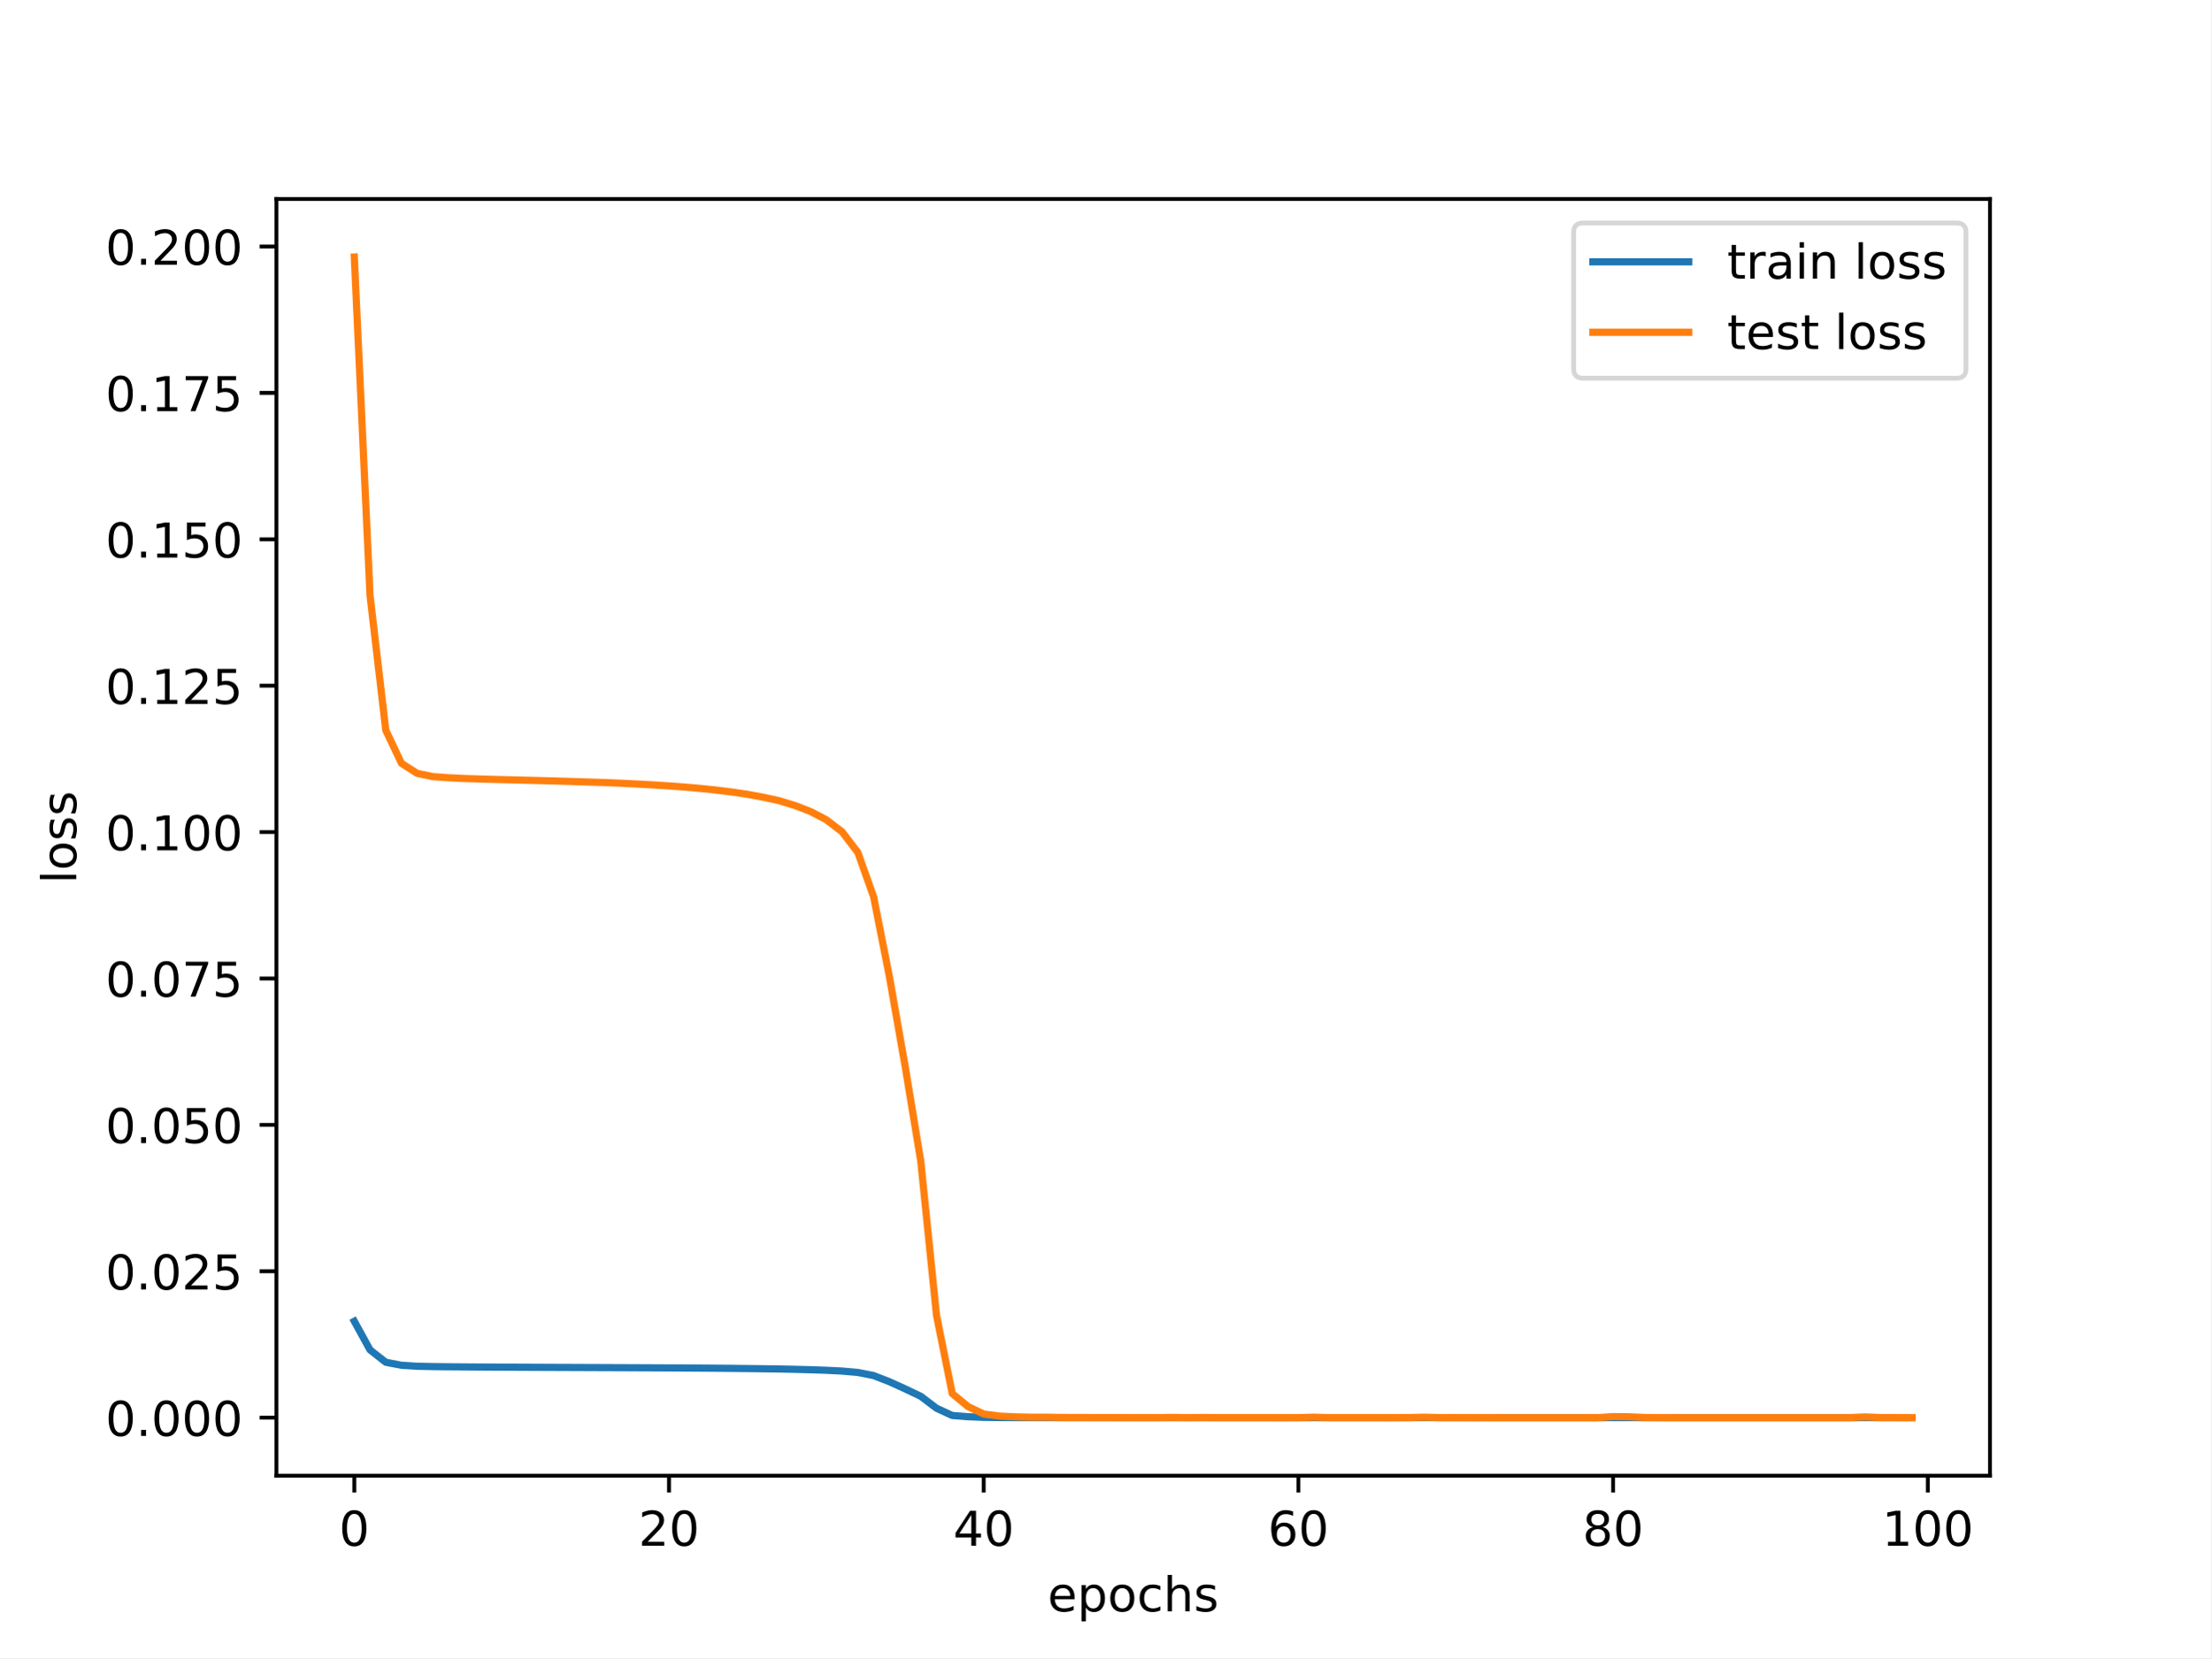
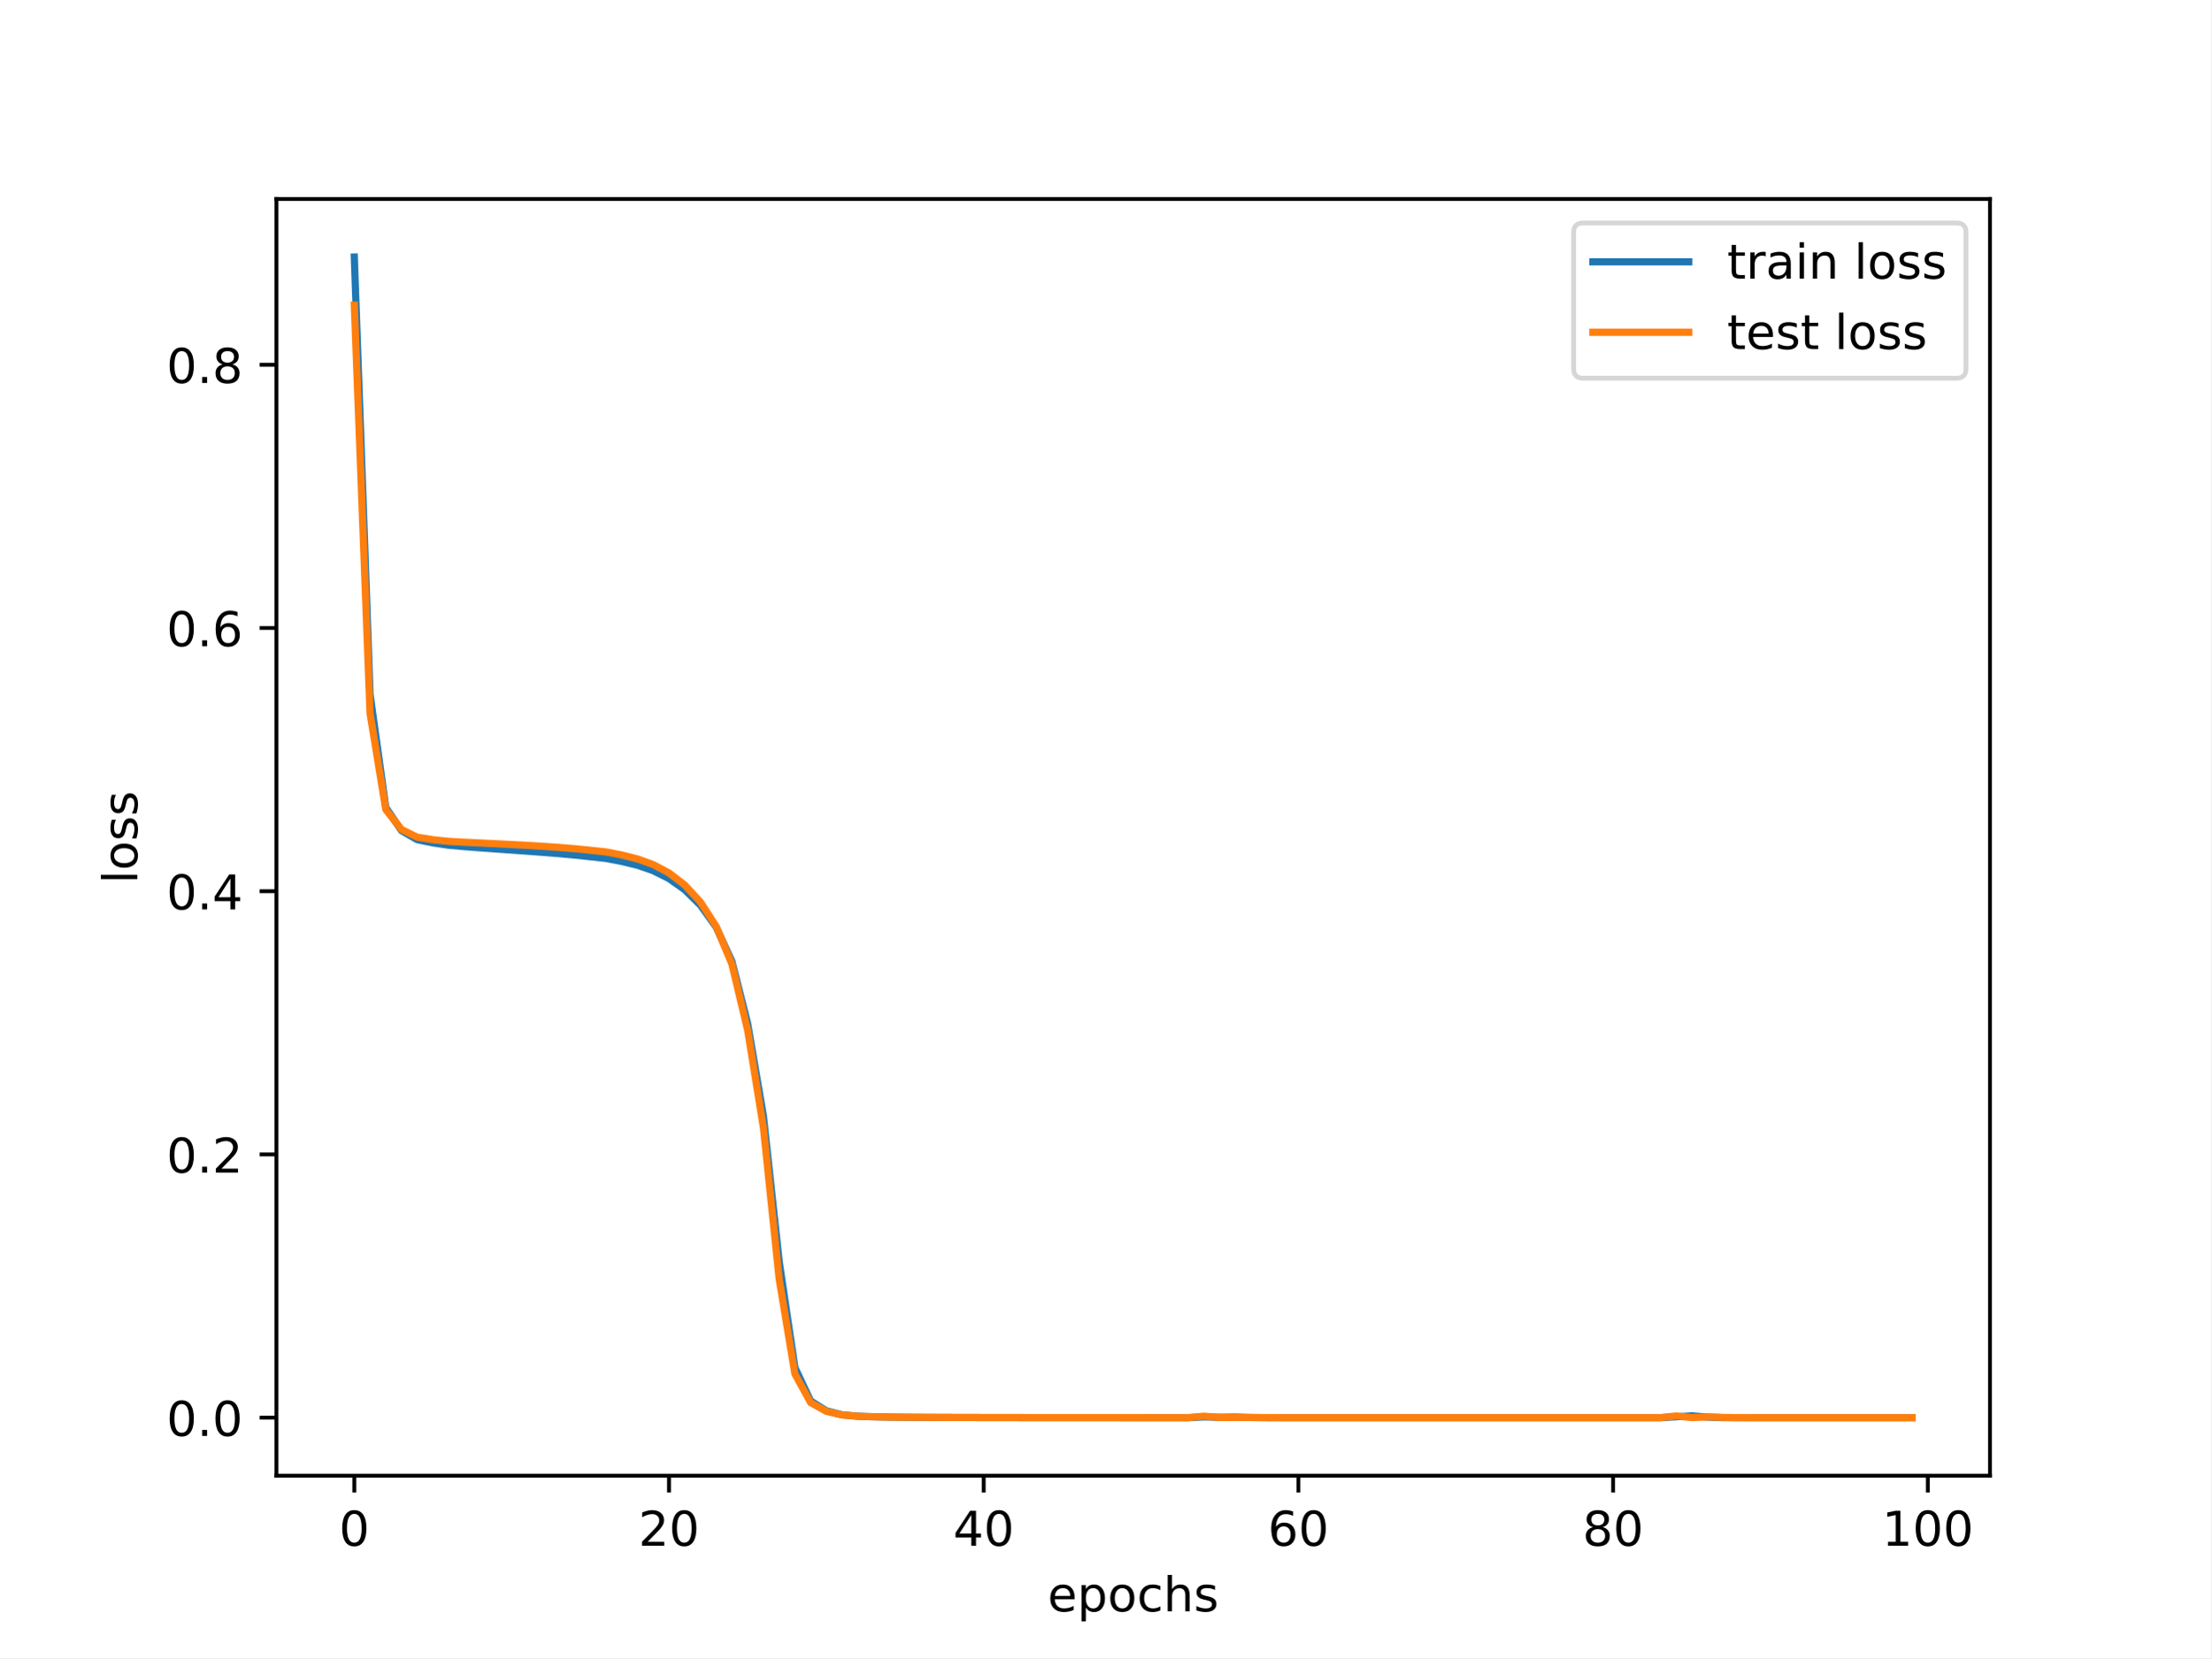
<svg xmlns="http://www.w3.org/2000/svg" xmlns:xlink="http://www.w3.org/1999/xlink" width="460.8pt" height="345.6pt" viewBox="0 0 460.8 345.6" version="1.1">
  <defs>
    <style type="text/css">*{stroke-linejoin: round; stroke-linecap: butt}</style>
  </defs>
  <g id="figure_1">
    <g id="patch_1">
      <path d="M 0 345.6  L 460.8 345.6  L 460.8 0  L 0 0  z " style="fill: #ffffff" />
    </g>
    <g id="axes_1">
      <g id="patch_2">
        <path d="M 57.6 307.584  L 414.72 307.584  L 414.72 41.472  L 57.6 41.472  z " style="fill: #ffffff" />
      </g>
      <g id="matplotlib.axis_1">
        <g id="xtick_1">
          <g id="line2d_1">
            <defs>
-               <path id="m789ab5aa44" d="M 0 0  L 0 3.5  " style="stroke: #000000; stroke-width: 0.8" />
-             </defs>
-             <g>
-               <use xlink:href="#m789ab5aa44" x="73.833" y="307.584" style="stroke: #000000; stroke-width: 0.8" />
+               <path id="mefea423f16" d="M 0 0  L 0 3.5  " style="stroke: #000000; stroke-width: 0.8" />
+             </defs>
+             <g>
+               <use xlink:href="#mefea423f16" x="73.833" y="307.584" style="stroke: #000000; stroke-width: 0.8" />
            </g>
          </g>
          <g id="text_1">
            <g transform="translate(70.65148 322.1824) scale(0.1 -0.1)">
              <defs>
                <path id="DejaVuSans-30" d="M 2034 4250  Q 1547 4250 1301 3770  Q 1056 3291 1056 2328  Q 1056 1369 1301 889  Q 1547 409 2034 409  Q 2525 409 2770 889  Q 3016 1369 3016 2328  Q 3016 3291 2770 3770  Q 2525 4250 2034 4250  z M 2034 4750  Q 2819 4750 3233 4129  Q 3647 3509 3647 2328  Q 3647 1150 3233 529  Q 2819 -91 2034 -91  Q 1250 -91 836 529  Q 422 1150 422 2328  Q 422 3509 836 4129  Q 1250 4750 2034 4750  z " transform="scale(0.015625)" />
              </defs>
              <use xlink:href="#DejaVuSans-30" />
            </g>
          </g>
        </g>
        <g id="xtick_2">
          <g id="line2d_2">
            <g>
-               <use xlink:href="#m789ab5aa44" x="139.42" y="307.584" style="stroke: #000000; stroke-width: 0.8" />
+               <use xlink:href="#mefea423f16" x="139.42" y="307.584" style="stroke: #000000; stroke-width: 0.8" />
            </g>
          </g>
          <g id="text_2">
            <g transform="translate(133.057 322.1824) scale(0.1 -0.1)">
              <defs>
                <path id="DejaVuSans-32" d="M 1228 531  L 3431 531  L 3431 0  L 469 0  L 469 531  Q 828 903 1448 1529  Q 2069 2156 2228 2338  Q 2531 2678 2651 2914  Q 2772 3150 2772 3378  Q 2772 3750 2511 3984  Q 2250 4219 1831 4219  Q 1534 4219 1204 4116  Q 875 4013 500 3803  L 500 4441  Q 881 4594 1212 4672  Q 1544 4750 1819 4750  Q 2544 4750 2975 4387  Q 3406 4025 3406 3419  Q 3406 3131 3298 2873  Q 3191 2616 2906 2266  Q 2828 2175 2409 1742  Q 1991 1309 1228 531  z " transform="scale(0.015625)" />
              </defs>
              <use xlink:href="#DejaVuSans-32" />
              <use xlink:href="#DejaVuSans-30" x="63.623" />
            </g>
          </g>
        </g>
        <g id="xtick_3">
          <g id="line2d_3">
            <g>
-               <use xlink:href="#m789ab5aa44" x="205.006" y="307.584" style="stroke: #000000; stroke-width: 0.8" />
+               <use xlink:href="#mefea423f16" x="205.006" y="307.584" style="stroke: #000000; stroke-width: 0.8" />
            </g>
          </g>
          <g id="text_3">
            <g transform="translate(198.6438 322.1824) scale(0.1 -0.1)">
              <defs>
                <path id="DejaVuSans-34" d="M 2419 4116  L 825 1625  L 2419 1625  L 2419 4116  z M 2253 4666  L 3047 4666  L 3047 1625  L 3713 1625  L 3713 1100  L 3047 1100  L 3047 0  L 2419 0  L 2419 1100  L 313 1100  L 313 1709  L 2253 4666  z " transform="scale(0.015625)" />
              </defs>
              <use xlink:href="#DejaVuSans-34" />
              <use xlink:href="#DejaVuSans-30" x="63.623" />
            </g>
          </g>
        </g>
        <g id="xtick_4">
          <g id="line2d_4">
            <g>
-               <use xlink:href="#m789ab5aa44" x="270.593" y="307.584" style="stroke: #000000; stroke-width: 0.8" />
+               <use xlink:href="#mefea423f16" x="270.593" y="307.584" style="stroke: #000000; stroke-width: 0.8" />
            </g>
          </g>
          <g id="text_4">
            <g transform="translate(264.2306 322.1824) scale(0.1 -0.1)">
              <defs>
                <path id="DejaVuSans-36" d="M 2113 2584  Q 1688 2584 1439 2293  Q 1191 2003 1191 1497  Q 1191 994 1439 701  Q 1688 409 2113 409  Q 2538 409 2786 701  Q 3034 994 3034 1497  Q 3034 2003 2786 2293  Q 2538 2584 2113 2584  z M 3366 4563  L 3366 3988  Q 3128 4100 2886 4159  Q 2644 4219 2406 4219  Q 1781 4219 1451 3797  Q 1122 3375 1075 2522  Q 1259 2794 1537 2939  Q 1816 3084 2150 3084  Q 2853 3084 3261 2657  Q 3669 2231 3669 1497  Q 3669 778 3244 343  Q 2819 -91 2113 -91  Q 1303 -91 875 529  Q 447 1150 447 2328  Q 447 3434 972 4092  Q 1497 4750 2381 4750  Q 2619 4750 2861 4703  Q 3103 4656 3366 4563  z " transform="scale(0.015625)" />
              </defs>
              <use xlink:href="#DejaVuSans-36" />
              <use xlink:href="#DejaVuSans-30" x="63.623" />
            </g>
          </g>
        </g>
        <g id="xtick_5">
          <g id="line2d_5">
            <g>
-               <use xlink:href="#m789ab5aa44" x="336.18" y="307.584" style="stroke: #000000; stroke-width: 0.8" />
+               <use xlink:href="#mefea423f16" x="336.18" y="307.584" style="stroke: #000000; stroke-width: 0.8" />
            </g>
          </g>
          <g id="text_5">
            <g transform="translate(329.8173 322.1824) scale(0.1 -0.1)">
              <defs>
                <path id="DejaVuSans-38" d="M 2034 2216  Q 1584 2216 1326 1975  Q 1069 1734 1069 1313  Q 1069 891 1326 650  Q 1584 409 2034 409  Q 2484 409 2743 651  Q 3003 894 3003 1313  Q 3003 1734 2745 1975  Q 2488 2216 2034 2216  z M 1403 2484  Q 997 2584 770 2862  Q 544 3141 544 3541  Q 544 4100 942 4425  Q 1341 4750 2034 4750  Q 2731 4750 3128 4425  Q 3525 4100 3525 3541  Q 3525 3141 3298 2862  Q 3072 2584 2669 2484  Q 3125 2378 3379 2068  Q 3634 1759 3634 1313  Q 3634 634 3220 271  Q 2806 -91 2034 -91  Q 1263 -91 848 271  Q 434 634 434 1313  Q 434 1759 690 2068  Q 947 2378 1403 2484  z M 1172 3481  Q 1172 3119 1398 2916  Q 1625 2713 2034 2713  Q 2441 2713 2670 2916  Q 2900 3119 2900 3481  Q 2900 3844 2670 4047  Q 2441 4250 2034 4250  Q 1625 4250 1398 4047  Q 1172 3844 1172 3481  z " transform="scale(0.015625)" />
              </defs>
              <use xlink:href="#DejaVuSans-38" />
              <use xlink:href="#DejaVuSans-30" x="63.623" />
            </g>
          </g>
        </g>
        <g id="xtick_6">
          <g id="line2d_6">
            <g>
-               <use xlink:href="#m789ab5aa44" x="401.767" y="307.584" style="stroke: #000000; stroke-width: 0.8" />
+               <use xlink:href="#mefea423f16" x="401.767" y="307.584" style="stroke: #000000; stroke-width: 0.8" />
            </g>
          </g>
          <g id="text_6">
            <g transform="translate(392.2229 322.1824) scale(0.1 -0.1)">
              <defs>
                <path id="DejaVuSans-31" d="M 794 531  L 1825 531  L 1825 4091  L 703 3866  L 703 4441  L 1819 4666  L 2450 4666  L 2450 531  L 3481 531  L 3481 0  L 794 0  L 794 531  z " transform="scale(0.015625)" />
              </defs>
              <use xlink:href="#DejaVuSans-31" />
              <use xlink:href="#DejaVuSans-30" x="63.623" />
              <use xlink:href="#DejaVuSans-30" x="127.246" />
            </g>
          </g>
        </g>
        <g id="text_7">
          <g transform="translate(218.3272 335.8606) scale(0.1 -0.1)">
            <defs>
              <path id="DejaVuSans-65" d="M 3597 1894  L 3597 1613  L 953 1613  Q 991 1019 1311 708  Q 1631 397 2203 397  Q 2534 397 2845 478  Q 3156 559 3463 722  L 3463 178  Q 3153 47 2828 -22  Q 2503 -91 2169 -91  Q 1331 -91 842 396  Q 353 884 353 1716  Q 353 2575 817 3079  Q 1281 3584 2069 3584  Q 2775 3584 3186 3129  Q 3597 2675 3597 1894  z M 3022 2063  Q 3016 2534 2758 2815  Q 2500 3097 2075 3097  Q 1594 3097 1305 2825  Q 1016 2553 972 2059  L 3022 2063  z " transform="scale(0.015625)" />
              <path id="DejaVuSans-70" d="M 1159 525  L 1159 -1331  L 581 -1331  L 581 3500  L 1159 3500  L 1159 2969  Q 1341 3281 1617 3432  Q 1894 3584 2278 3584  Q 2916 3584 3314 3078  Q 3713 2572 3713 1747  Q 3713 922 3314 415  Q 2916 -91 2278 -91  Q 1894 -91 1617 61  Q 1341 213 1159 525  z M 3116 1747  Q 3116 2381 2855 2742  Q 2594 3103 2138 3103  Q 1681 3103 1420 2742  Q 1159 2381 1159 1747  Q 1159 1113 1420 752  Q 1681 391 2138 391  Q 2594 391 2855 752  Q 3116 1113 3116 1747  z " transform="scale(0.015625)" />
              <path id="DejaVuSans-6f" d="M 1959 3097  Q 1497 3097 1228 2736  Q 959 2375 959 1747  Q 959 1119 1226 758  Q 1494 397 1959 397  Q 2419 397 2687 759  Q 2956 1122 2956 1747  Q 2956 2369 2687 2733  Q 2419 3097 1959 3097  z M 1959 3584  Q 2709 3584 3137 3096  Q 3566 2609 3566 1747  Q 3566 888 3137 398  Q 2709 -91 1959 -91  Q 1206 -91 779 398  Q 353 888 353 1747  Q 353 2609 779 3096  Q 1206 3584 1959 3584  z " transform="scale(0.015625)" />
              <path id="DejaVuSans-63" d="M 3122 3366  L 3122 2828  Q 2878 2963 2633 3030  Q 2388 3097 2138 3097  Q 1578 3097 1268 2742  Q 959 2388 959 1747  Q 959 1106 1268 751  Q 1578 397 2138 397  Q 2388 397 2633 464  Q 2878 531 3122 666  L 3122 134  Q 2881 22 2623 -34  Q 2366 -91 2075 -91  Q 1284 -91 818 406  Q 353 903 353 1747  Q 353 2603 823 3093  Q 1294 3584 2113 3584  Q 2378 3584 2631 3529  Q 2884 3475 3122 3366  z " transform="scale(0.015625)" />
              <path id="DejaVuSans-68" d="M 3513 2113  L 3513 0  L 2938 0  L 2938 2094  Q 2938 2591 2744 2837  Q 2550 3084 2163 3084  Q 1697 3084 1428 2787  Q 1159 2491 1159 1978  L 1159 0  L 581 0  L 581 4863  L 1159 4863  L 1159 2956  Q 1366 3272 1645 3428  Q 1925 3584 2291 3584  Q 2894 3584 3203 3211  Q 3513 2838 3513 2113  z " transform="scale(0.015625)" />
              <path id="DejaVuSans-73" d="M 2834 3397  L 2834 2853  Q 2591 2978 2328 3040  Q 2066 3103 1784 3103  Q 1356 3103 1142 2972  Q 928 2841 928 2578  Q 928 2378 1081 2264  Q 1234 2150 1697 2047  L 1894 2003  Q 2506 1872 2764 1633  Q 3022 1394 3022 966  Q 3022 478 2636 193  Q 2250 -91 1575 -91  Q 1294 -91 989 -36  Q 684 19 347 128  L 347 722  Q 666 556 975 473  Q 1284 391 1588 391  Q 1994 391 2212 530  Q 2431 669 2431 922  Q 2431 1156 2273 1281  Q 2116 1406 1581 1522  L 1381 1569  Q 847 1681 609 1914  Q 372 2147 372 2553  Q 372 3047 722 3315  Q 1072 3584 1716 3584  Q 2034 3584 2315 3537  Q 2597 3491 2834 3397  z " transform="scale(0.015625)" />
            </defs>
            <use xlink:href="#DejaVuSans-65" />
            <use xlink:href="#DejaVuSans-70" x="61.523" />
            <use xlink:href="#DejaVuSans-6f" x="125" />
            <use xlink:href="#DejaVuSans-63" x="186.182" />
            <use xlink:href="#DejaVuSans-68" x="241.162" />
            <use xlink:href="#DejaVuSans-73" x="304.541" />
          </g>
        </g>
      </g>
      <g id="matplotlib.axis_2">
        <g id="ytick_1">
          <g id="line2d_7">
            <defs>
-               <path id="mf79f722f06" d="M 0 0  L -3.5 0  " style="stroke: #000000; stroke-width: 0.8" />
-             </defs>
-             <g>
-               <use xlink:href="#mf79f722f06" x="57.6" y="295.488" style="stroke: #000000; stroke-width: 0.8" />
+               <path id="md531d3dc92" d="M 0 0  L -3.5 0  " style="stroke: #000000; stroke-width: 0.8" />
+             </defs>
+             <g>
+               <use xlink:href="#md531d3dc92" x="57.6" y="295.488" style="stroke: #000000; stroke-width: 0.8" />
            </g>
          </g>
          <g id="text_8">
-             <g transform="translate(21.97188 299.2874) scale(0.1 -0.1)">
+             <g transform="translate(34.69687 299.2872) scale(0.1 -0.1)">
              <defs>
                <path id="DejaVuSans-2e" d="M 684 794  L 1344 794  L 1344 0  L 684 0  L 684 794  z " transform="scale(0.015625)" />
              </defs>
              <use xlink:href="#DejaVuSans-30" />
              <use xlink:href="#DejaVuSans-2e" x="63.623" />
              <use xlink:href="#DejaVuSans-30" x="95.41" />
-               <use xlink:href="#DejaVuSans-30" x="159.033" />
-               <use xlink:href="#DejaVuSans-30" x="222.656" />
            </g>
          </g>
        </g>
        <g id="ytick_2">
          <g id="line2d_8">
            <g>
-               <use xlink:href="#mf79f722f06" x="57.6" y="264.974" style="stroke: #000000; stroke-width: 0.8" />
+               <use xlink:href="#md531d3dc92" x="57.6" y="240.62" style="stroke: #000000; stroke-width: 0.8" />
            </g>
          </g>
          <g id="text_9">
-             <g transform="translate(21.97188 268.773) scale(0.1 -0.1)">
-               <defs>
-                 <path id="DejaVuSans-35" d="M 691 4666  L 3169 4666  L 3169 4134  L 1269 4134  L 1269 2991  Q 1406 3038 1543 3061  Q 1681 3084 1819 3084  Q 2600 3084 3056 2656  Q 3513 2228 3513 1497  Q 3513 744 3044 326  Q 2575 -91 1722 -91  Q 1428 -91 1123 -41  Q 819 9 494 109  L 494 744  Q 775 591 1075 516  Q 1375 441 1709 441  Q 2250 441 2565 725  Q 2881 1009 2881 1497  Q 2881 1984 2565 2268  Q 2250 2553 1709 2553  Q 1456 2553 1204 2497  Q 953 2441 691 2322  L 691 4666  z " transform="scale(0.015625)" />
-               </defs>
-               <use xlink:href="#DejaVuSans-30" />
-               <use xlink:href="#DejaVuSans-2e" x="63.623" />
-               <use xlink:href="#DejaVuSans-30" x="95.41" />
-               <use xlink:href="#DejaVuSans-32" x="159.033" />
-               <use xlink:href="#DejaVuSans-35" x="222.656" />
+             <g transform="translate(34.69687 244.4195) scale(0.1 -0.1)">
+               <use xlink:href="#DejaVuSans-30" />
+               <use xlink:href="#DejaVuSans-2e" x="63.623" />
+               <use xlink:href="#DejaVuSans-32" x="95.41" />
            </g>
          </g>
        </g>
        <g id="ytick_3">
          <g id="line2d_9">
            <g>
-               <use xlink:href="#mf79f722f06" x="57.6" y="234.459" style="stroke: #000000; stroke-width: 0.8" />
+               <use xlink:href="#md531d3dc92" x="57.6" y="185.752" style="stroke: #000000; stroke-width: 0.8" />
            </g>
          </g>
          <g id="text_10">
-             <g transform="translate(21.97188 238.2586) scale(0.1 -0.1)">
-               <use xlink:href="#DejaVuSans-30" />
-               <use xlink:href="#DejaVuSans-2e" x="63.623" />
-               <use xlink:href="#DejaVuSans-30" x="95.41" />
-               <use xlink:href="#DejaVuSans-35" x="159.033" />
-               <use xlink:href="#DejaVuSans-30" x="222.656" />
+             <g transform="translate(34.69687 189.5517) scale(0.1 -0.1)">
+               <use xlink:href="#DejaVuSans-30" />
+               <use xlink:href="#DejaVuSans-2e" x="63.623" />
+               <use xlink:href="#DejaVuSans-34" x="95.41" />
            </g>
          </g>
        </g>
        <g id="ytick_4">
          <g id="line2d_10">
            <g>
-               <use xlink:href="#mf79f722f06" x="57.6" y="203.945" style="stroke: #000000; stroke-width: 0.8" />
+               <use xlink:href="#md531d3dc92" x="57.6" y="130.885" style="stroke: #000000; stroke-width: 0.8" />
            </g>
          </g>
          <g id="text_11">
-             <g transform="translate(21.97188 207.7443) scale(0.1 -0.1)">
-               <defs>
-                 <path id="DejaVuSans-37" d="M 525 4666  L 3525 4666  L 3525 4397  L 1831 0  L 1172 0  L 2766 4134  L 525 4134  L 525 4666  z " transform="scale(0.015625)" />
-               </defs>
-               <use xlink:href="#DejaVuSans-30" />
-               <use xlink:href="#DejaVuSans-2e" x="63.623" />
-               <use xlink:href="#DejaVuSans-30" x="95.41" />
-               <use xlink:href="#DejaVuSans-37" x="159.033" />
-               <use xlink:href="#DejaVuSans-35" x="222.656" />
+             <g transform="translate(34.69687 134.6839) scale(0.1 -0.1)">
+               <use xlink:href="#DejaVuSans-30" />
+               <use xlink:href="#DejaVuSans-2e" x="63.623" />
+               <use xlink:href="#DejaVuSans-36" x="95.41" />
            </g>
          </g>
        </g>
        <g id="ytick_5">
          <g id="line2d_11">
            <g>
-               <use xlink:href="#mf79f722f06" x="57.6" y="173.431" style="stroke: #000000; stroke-width: 0.8" />
+               <use xlink:href="#md531d3dc92" x="57.6" y="76.017" style="stroke: #000000; stroke-width: 0.8" />
            </g>
          </g>
          <g id="text_12">
-             <g transform="translate(21.97188 177.2299) scale(0.1 -0.1)">
-               <use xlink:href="#DejaVuSans-30" />
-               <use xlink:href="#DejaVuSans-2e" x="63.623" />
-               <use xlink:href="#DejaVuSans-31" x="95.41" />
-               <use xlink:href="#DejaVuSans-30" x="159.033" />
-               <use xlink:href="#DejaVuSans-30" x="222.656" />
-             </g>
-           </g>
-         </g>
-         <g id="ytick_6">
-           <g id="line2d_12">
-             <g>
-               <use xlink:href="#mf79f722f06" x="57.6" y="142.916" style="stroke: #000000; stroke-width: 0.8" />
-             </g>
-           </g>
-           <g id="text_13">
-             <g transform="translate(21.97188 146.7156) scale(0.1 -0.1)">
-               <use xlink:href="#DejaVuSans-30" />
-               <use xlink:href="#DejaVuSans-2e" x="63.623" />
-               <use xlink:href="#DejaVuSans-31" x="95.41" />
-               <use xlink:href="#DejaVuSans-32" x="159.033" />
-               <use xlink:href="#DejaVuSans-35" x="222.656" />
-             </g>
-           </g>
-         </g>
-         <g id="ytick_7">
-           <g id="line2d_13">
-             <g>
-               <use xlink:href="#mf79f722f06" x="57.6" y="112.402" style="stroke: #000000; stroke-width: 0.8" />
-             </g>
-           </g>
-           <g id="text_14">
-             <g transform="translate(21.97188 116.2012) scale(0.1 -0.1)">
-               <use xlink:href="#DejaVuSans-30" />
-               <use xlink:href="#DejaVuSans-2e" x="63.623" />
-               <use xlink:href="#DejaVuSans-31" x="95.41" />
-               <use xlink:href="#DejaVuSans-35" x="159.033" />
-               <use xlink:href="#DejaVuSans-30" x="222.656" />
-             </g>
-           </g>
-         </g>
-         <g id="ytick_8">
-           <g id="line2d_14">
-             <g>
-               <use xlink:href="#mf79f722f06" x="57.6" y="81.888" style="stroke: #000000; stroke-width: 0.8" />
-             </g>
-           </g>
-           <g id="text_15">
-             <g transform="translate(21.97188 85.68684) scale(0.1 -0.1)">
-               <use xlink:href="#DejaVuSans-30" />
-               <use xlink:href="#DejaVuSans-2e" x="63.623" />
-               <use xlink:href="#DejaVuSans-31" x="95.41" />
-               <use xlink:href="#DejaVuSans-37" x="159.033" />
-               <use xlink:href="#DejaVuSans-35" x="222.656" />
-             </g>
-           </g>
-         </g>
-         <g id="ytick_9">
-           <g id="line2d_15">
-             <g>
-               <use xlink:href="#mf79f722f06" x="57.6" y="51.373" style="stroke: #000000; stroke-width: 0.8" />
-             </g>
-           </g>
-           <g id="text_16">
-             <g transform="translate(21.97188 55.17248) scale(0.1 -0.1)">
-               <use xlink:href="#DejaVuSans-30" />
-               <use xlink:href="#DejaVuSans-2e" x="63.623" />
-               <use xlink:href="#DejaVuSans-32" x="95.41" />
-               <use xlink:href="#DejaVuSans-30" x="159.033" />
-               <use xlink:href="#DejaVuSans-30" x="222.656" />
-             </g>
-           </g>
-         </g>
-         <g id="text_17">
-           <g transform="translate(15.89219 184.1858) rotate(-90) scale(0.1 -0.1)">
+             <g transform="translate(34.69687 79.81616) scale(0.1 -0.1)">
+               <use xlink:href="#DejaVuSans-30" />
+               <use xlink:href="#DejaVuSans-2e" x="63.623" />
+               <use xlink:href="#DejaVuSans-38" x="95.41" />
+             </g>
+           </g>
+         </g>
+         <g id="text_13">
+           <g transform="translate(28.61719 184.1858) rotate(-90) scale(0.1 -0.1)">
            <defs>
              <path id="DejaVuSans-6c" d="M 603 4863  L 1178 4863  L 1178 0  L 603 0  L 603 4863  z " transform="scale(0.015625)" />
            </defs>
            <use xlink:href="#DejaVuSans-6c" />
            <use xlink:href="#DejaVuSans-6f" x="27.783" />
            <use xlink:href="#DejaVuSans-73" x="88.965" />
            <use xlink:href="#DejaVuSans-73" x="141.064" />
          </g>
        </g>
      </g>
-       <g id="line2d_16">
-         <path d="M 73.833 275.39  L 77.112 281.361  L 80.391 283.935  L 83.671 284.568  L 86.95 284.772  L 90.229 284.848  L 93.509 284.884  L 96.788 284.912  L 100.067 284.935  L 103.347 284.955  L 106.626 284.972  L 109.905 284.987  L 113.185 285.002  L 116.464 285.016  L 119.743 285.03  L 123.023 285.044  L 126.302 285.057  L 129.581 285.071  L 132.861 285.086  L 136.14 285.102  L 139.42 285.119  L 142.699 285.138  L 145.978 285.159  L 149.258 285.185  L 152.537 285.214  L 155.816 285.25  L 159.096 285.293  L 162.375 285.344  L 165.654 285.41  L 168.934 285.495  L 172.213 285.607  L 175.492 285.772  L 178.772 286.063  L 182.051 286.71  L 185.33 287.985  L 188.61 289.477  L 191.889 291.037  L 195.168 293.518  L 198.448 295.033  L 201.727 295.286  L 205.006 295.42  L 208.286 295.46  L 211.565 295.474  L 214.844 295.48  L 218.124 295.478  L 221.403 295.485  L 224.682 295.485  L 227.962 295.486  L 231.241 295.487  L 234.52 295.487  L 237.8 295.487  L 241.079 295.487  L 244.358 295.485  L 247.638 295.486  L 250.917 295.485  L 254.196 295.487  L 257.476 295.487  L 260.755 295.488  L 264.034 295.488  L 267.314 295.488  L 270.593 295.488  L 273.872 295.482  L 277.152 295.486  L 280.431 295.487  L 283.71 295.487  L 286.99 295.488  L 290.269 295.488  L 293.548 295.486  L 296.828 295.474  L 300.107 295.488  L 303.386 295.486  L 306.666 295.488  L 309.945 295.488  L 313.224 295.488  L 316.504 295.488  L 319.783 295.488  L 323.062 295.488  L 326.342 295.488  L 329.621 295.488  L 332.9 295.488  L 336.18 295.476  L 339.459 295.475  L 342.739 295.487  L 346.018 295.488  L 349.297 295.488  L 352.577 295.488  L 355.856 295.488  L 359.135 295.488  L 362.415 295.488  L 365.694 295.488  L 368.973 295.488  L 372.253 295.488  L 375.532 295.488  L 378.811 295.488  L 382.091 295.488  L 385.37 295.488  L 388.649 295.479  L 391.929 295.484  L 395.208 295.486  L 398.487 295.488  " clip-path="url(#p00036064f8)" style="fill: none; stroke: #1f77b4; stroke-width: 1.5; stroke-linecap: square" />
-       </g>
-       <g id="line2d_17">
-         <path d="M 73.833 53.568  L 77.112 124.116  L 80.391 152.192  L 83.671 159.112  L 86.95 161.193  L 90.229 161.877  L 93.509 162.108  L 96.788 162.265  L 100.067 162.369  L 103.347 162.464  L 106.626 162.543  L 109.905 162.626  L 113.185 162.713  L 116.464 162.804  L 119.743 162.903  L 123.023 163.011  L 126.302 163.113  L 129.581 163.259  L 132.861 163.42  L 136.14 163.603  L 139.42 163.809  L 142.699 164.05  L 145.978 164.336  L 149.258 164.674  L 152.537 165.08  L 155.816 165.569  L 159.096 166.169  L 162.375 166.894  L 165.654 167.887  L 168.934 169.151  L 172.213 170.871  L 175.492 173.376  L 178.772 177.672  L 182.051 186.888  L 185.33 203.451  L 188.61 222.127  L 191.889 242.02  L 195.168 274.157  L 198.448 290.466  L 201.727 293.165  L 205.006 294.729  L 208.286 295.158  L 211.565 295.318  L 214.844 295.386  L 218.124 295.395  L 221.403 295.446  L 224.682 295.449  L 227.962 295.463  L 231.241 295.469  L 234.52 295.472  L 237.8 295.475  L 241.079 295.475  L 244.358 295.438  L 247.638 295.478  L 250.917 295.45  L 254.196 295.481  L 257.476 295.478  L 260.755 295.481  L 264.034 295.482  L 267.314 295.483  L 270.593 295.482  L 273.872 295.387  L 277.152 295.479  L 280.431 295.477  L 283.71 295.48  L 286.99 295.482  L 290.269 295.483  L 293.548 295.459  L 296.828 295.394  L 300.107 295.473  L 303.386 295.471  L 306.666 295.483  L 309.945 295.482  L 313.224 295.485  L 316.504 295.485  L 319.783 295.485  L 323.062 295.485  L 326.342 295.485  L 329.621 295.485  L 332.9 295.483  L 336.18 295.265  L 339.459 295.303  L 342.739 295.445  L 346.018 295.48  L 349.297 295.486  L 352.577 295.485  L 355.856 295.485  L 359.135 295.486  L 362.415 295.486  L 365.694 295.486  L 368.973 295.486  L 372.253 295.486  L 375.532 295.486  L 378.811 295.486  L 382.091 295.486  L 385.37 295.485  L 388.649 295.332  L 391.929 295.463  L 395.208 295.47  L 398.487 295.479  " clip-path="url(#p00036064f8)" style="fill: none; stroke: #ff7f0e; stroke-width: 1.5; stroke-linecap: square" />
+       <g id="line2d_12">
+         <path d="M 73.833 53.568  L 77.112 144.716  L 80.391 168.285  L 83.671 173.134  L 86.95 175.013  L 90.229 175.687  L 93.509 176.173  L 96.788 176.468  L 100.067 176.716  L 103.347 176.949  L 106.626 177.18  L 109.905 177.415  L 113.185 177.659  L 116.464 177.922  L 119.743 178.218  L 123.023 178.569  L 126.302 178.928  L 129.581 179.567  L 132.861 180.35  L 136.14 181.486  L 139.42 183.127  L 142.699 185.448  L 145.978 188.676  L 149.258 193.26  L 152.537 200.404  L 155.816 213.393  L 159.096 232.662  L 162.375 262.89  L 165.654 285.046  L 168.934 292.006  L 172.213 294.06  L 175.492 294.894  L 178.772 295.185  L 182.051 295.299  L 185.33 295.365  L 188.61 295.4  L 191.889 295.421  L 195.168 295.436  L 198.448 295.447  L 201.727 295.455  L 205.006 295.461  L 208.286 295.466  L 211.565 295.47  L 214.844 295.473  L 218.124 295.475  L 221.403 295.478  L 224.682 295.479  L 227.962 295.481  L 231.241 295.482  L 234.52 295.483  L 237.8 295.484  L 241.079 295.484  L 244.358 295.485  L 247.638 295.485  L 250.917 295.337  L 254.196 295.4  L 257.476 295.36  L 260.755 295.454  L 264.034 295.483  L 267.314 295.487  L 270.593 295.486  L 273.872 295.487  L 277.152 295.488  L 280.431 295.488  L 283.71 295.488  L 286.99 295.488  L 290.269 295.488  L 293.548 295.488  L 296.828 295.488  L 300.107 295.488  L 303.386 295.488  L 306.666 295.488  L 309.945 295.488  L 313.224 295.488  L 316.504 295.488  L 319.783 295.488  L 323.062 295.488  L 326.342 295.488  L 329.621 295.488  L 332.9 295.488  L 336.18 295.488  L 339.459 295.488  L 342.739 295.488  L 346.018 295.488  L 349.297 295.31  L 352.577 295.11  L 355.856 295.369  L 359.135 295.479  L 362.415 295.486  L 365.694 295.486  L 368.973 295.486  L 372.253 295.487  L 375.532 295.488  L 378.811 295.488  L 382.091 295.488  L 385.37 295.488  L 388.649 295.488  L 391.929 295.488  L 395.208 295.488  L 398.487 295.488  " clip-path="url(#p4e44edf4d4)" style="fill: none; stroke: #1f77b4; stroke-width: 1.5; stroke-linecap: square" />
+       </g>
+       <g id="line2d_13">
+         <path d="M 73.833 63.601  L 77.112 148.675  L 80.391 168.717  L 83.671 172.905  L 86.95 174.5  L 90.229 175.026  L 93.509 175.362  L 96.788 175.544  L 100.067 175.699  L 103.347 175.857  L 106.626 176.022  L 109.905 176.201  L 113.185 176.401  L 116.464 176.625  L 119.743 176.893  L 123.023 177.221  L 126.302 177.571  L 129.581 178.209  L 132.861 179.03  L 136.14 180.209  L 139.42 181.953  L 142.699 184.469  L 145.978 188.035  L 149.258 193.119  L 152.537 200.981  L 155.816 214.765  L 159.096 235.054  L 162.375 266.57  L 165.654 286.365  L 168.934 292.341  L 172.213 294.169  L 175.492 294.93  L 178.772 295.198  L 182.051 295.306  L 185.33 295.369  L 188.61 295.402  L 191.889 295.423  L 195.168 295.437  L 198.448 295.448  L 201.727 295.455  L 205.006 295.461  L 208.286 295.466  L 211.565 295.47  L 214.844 295.473  L 218.124 295.476  L 221.403 295.478  L 224.682 295.479  L 227.962 295.481  L 231.241 295.482  L 234.52 295.483  L 237.8 295.484  L 241.079 295.485  L 244.358 295.485  L 247.638 295.485  L 250.917 295.181  L 254.196 295.456  L 257.476 295.443  L 260.755 295.452  L 264.034 295.473  L 267.314 295.485  L 270.593 295.487  L 273.872 295.487  L 277.152 295.487  L 280.431 295.488  L 283.71 295.488  L 286.99 295.488  L 290.269 295.488  L 293.548 295.488  L 296.828 295.488  L 300.107 295.488  L 303.386 295.488  L 306.666 295.488  L 309.945 295.488  L 313.224 295.488  L 316.504 295.488  L 319.783 295.488  L 323.062 295.488  L 326.342 295.488  L 329.621 295.488  L 332.9 295.488  L 336.18 295.488  L 339.459 295.488  L 342.739 295.488  L 346.018 295.488  L 349.297 295.132  L 352.577 295.468  L 355.856 295.336  L 359.135 295.44  L 362.415 295.478  L 365.694 295.487  L 368.973 295.488  L 372.253 295.487  L 375.532 295.488  L 378.811 295.488  L 382.091 295.488  L 385.37 295.488  L 388.649 295.488  L 391.929 295.488  L 395.208 295.488  L 398.487 295.488  " clip-path="url(#p4e44edf4d4)" style="fill: none; stroke: #ff7f0e; stroke-width: 1.5; stroke-linecap: square" />
      </g>
      <g id="patch_3">
        <path d="M 57.6 307.584  L 57.6 41.472  " style="fill: none; stroke: #000000; stroke-width: 0.8; stroke-linejoin: miter; stroke-linecap: square" />
      </g>
      <g id="patch_4">
        <path d="M 414.72 307.584  L 414.72 41.472  " style="fill: none; stroke: #000000; stroke-width: 0.8; stroke-linejoin: miter; stroke-linecap: square" />
      </g>
      <g id="patch_5">
        <path d="M 57.6 307.584  L 414.72 307.584  " style="fill: none; stroke: #000000; stroke-width: 0.8; stroke-linejoin: miter; stroke-linecap: square" />
      </g>
      <g id="patch_6">
        <path d="M 57.6 41.472  L 414.72 41.472  " style="fill: none; stroke: #000000; stroke-width: 0.8; stroke-linejoin: miter; stroke-linecap: square" />
      </g>
      <g id="legend_1">
        <g id="patch_7">
          <path d="M 329.951 78.828  L 407.72 78.828  Q 409.72 78.828 409.72 76.828  L 409.72 48.472  Q 409.72 46.472 407.72 46.472  L 329.951 46.472  Q 327.951 46.472 327.951 48.472  L 327.951 76.828  Q 327.951 78.828 329.951 78.828  z " style="fill: #ffffff; opacity: 0.8; stroke: #cccccc; stroke-linejoin: miter" />
        </g>
-         <g id="line2d_18">
+         <g id="line2d_14">
          <path d="M 331.951 54.57  L 341.951 54.57  L 351.951 54.57  " style="fill: none; stroke: #1f77b4; stroke-width: 1.5; stroke-linecap: square" />
        </g>
-         <g id="text_18">
+         <g id="text_14">
          <g transform="translate(359.9513 58.07044) scale(0.1 -0.1)">
            <defs>
              <path id="DejaVuSans-74" d="M 1172 4494  L 1172 3500  L 2356 3500  L 2356 3053  L 1172 3053  L 1172 1153  Q 1172 725 1289 603  Q 1406 481 1766 481  L 2356 481  L 2356 0  L 1766 0  Q 1100 0 847 248  Q 594 497 594 1153  L 594 3053  L 172 3053  L 172 3500  L 594 3500  L 594 4494  L 1172 4494  z " transform="scale(0.015625)" />
              <path id="DejaVuSans-72" d="M 2631 2963  Q 2534 3019 2420 3045  Q 2306 3072 2169 3072  Q 1681 3072 1420 2755  Q 1159 2438 1159 1844  L 1159 0  L 581 0  L 581 3500  L 1159 3500  L 1159 2956  Q 1341 3275 1631 3429  Q 1922 3584 2338 3584  Q 2397 3584 2469 3576  Q 2541 3569 2628 3553  L 2631 2963  z " transform="scale(0.015625)" />
              <path id="DejaVuSans-61" d="M 2194 1759  Q 1497 1759 1228 1600  Q 959 1441 959 1056  Q 959 750 1161 570  Q 1363 391 1709 391  Q 2188 391 2477 730  Q 2766 1069 2766 1631  L 2766 1759  L 2194 1759  z M 3341 1997  L 3341 0  L 2766 0  L 2766 531  Q 2569 213 2275 61  Q 1981 -91 1556 -91  Q 1019 -91 701 211  Q 384 513 384 1019  Q 384 1609 779 1909  Q 1175 2209 1959 2209  L 2766 2209  L 2766 2266  Q 2766 2663 2505 2880  Q 2244 3097 1772 3097  Q 1472 3097 1187 3025  Q 903 2953 641 2809  L 641 3341  Q 956 3463 1253 3523  Q 1550 3584 1831 3584  Q 2591 3584 2966 3190  Q 3341 2797 3341 1997  z " transform="scale(0.015625)" />
              <path id="DejaVuSans-69" d="M 603 3500  L 1178 3500  L 1178 0  L 603 0  L 603 3500  z M 603 4863  L 1178 4863  L 1178 4134  L 603 4134  L 603 4863  z " transform="scale(0.015625)" />
              <path id="DejaVuSans-6e" d="M 3513 2113  L 3513 0  L 2938 0  L 2938 2094  Q 2938 2591 2744 2837  Q 2550 3084 2163 3084  Q 1697 3084 1428 2787  Q 1159 2491 1159 1978  L 1159 0  L 581 0  L 581 3500  L 1159 3500  L 1159 2956  Q 1366 3272 1645 3428  Q 1925 3584 2291 3584  Q 2894 3584 3203 3211  Q 3513 2838 3513 2113  z " transform="scale(0.015625)" />
              <path id="DejaVuSans-20" transform="scale(0.015625)" />
            </defs>
            <use xlink:href="#DejaVuSans-74" />
            <use xlink:href="#DejaVuSans-72" x="39.209" />
            <use xlink:href="#DejaVuSans-61" x="80.322" />
            <use xlink:href="#DejaVuSans-69" x="141.602" />
            <use xlink:href="#DejaVuSans-6e" x="169.385" />
            <use xlink:href="#DejaVuSans-20" x="232.764" />
            <use xlink:href="#DejaVuSans-6c" x="264.551" />
            <use xlink:href="#DejaVuSans-6f" x="292.334" />
            <use xlink:href="#DejaVuSans-73" x="353.516" />
            <use xlink:href="#DejaVuSans-73" x="405.615" />
          </g>
        </g>
-         <g id="line2d_19">
+         <g id="line2d_15">
          <path d="M 331.951 69.249  L 341.951 69.249  L 351.951 69.249  " style="fill: none; stroke: #ff7f0e; stroke-width: 1.5; stroke-linecap: square" />
        </g>
-         <g id="text_19">
+         <g id="text_15">
          <g transform="translate(359.9513 72.74856) scale(0.1 -0.1)">
            <use xlink:href="#DejaVuSans-74" />
            <use xlink:href="#DejaVuSans-65" x="39.209" />
            <use xlink:href="#DejaVuSans-73" x="100.732" />
            <use xlink:href="#DejaVuSans-74" x="152.832" />
            <use xlink:href="#DejaVuSans-20" x="192.041" />
            <use xlink:href="#DejaVuSans-6c" x="223.828" />
            <use xlink:href="#DejaVuSans-6f" x="251.611" />
            <use xlink:href="#DejaVuSans-73" x="312.793" />
            <use xlink:href="#DejaVuSans-73" x="364.893" />
          </g>
        </g>
      </g>
    </g>
  </g>
  <defs>
-     <clipPath id="p00036064f8">
+     <clipPath id="p4e44edf4d4">
      <rect x="57.6" y="41.472" width="357.12" height="266.112" />
    </clipPath>
  </defs>
</svg>
